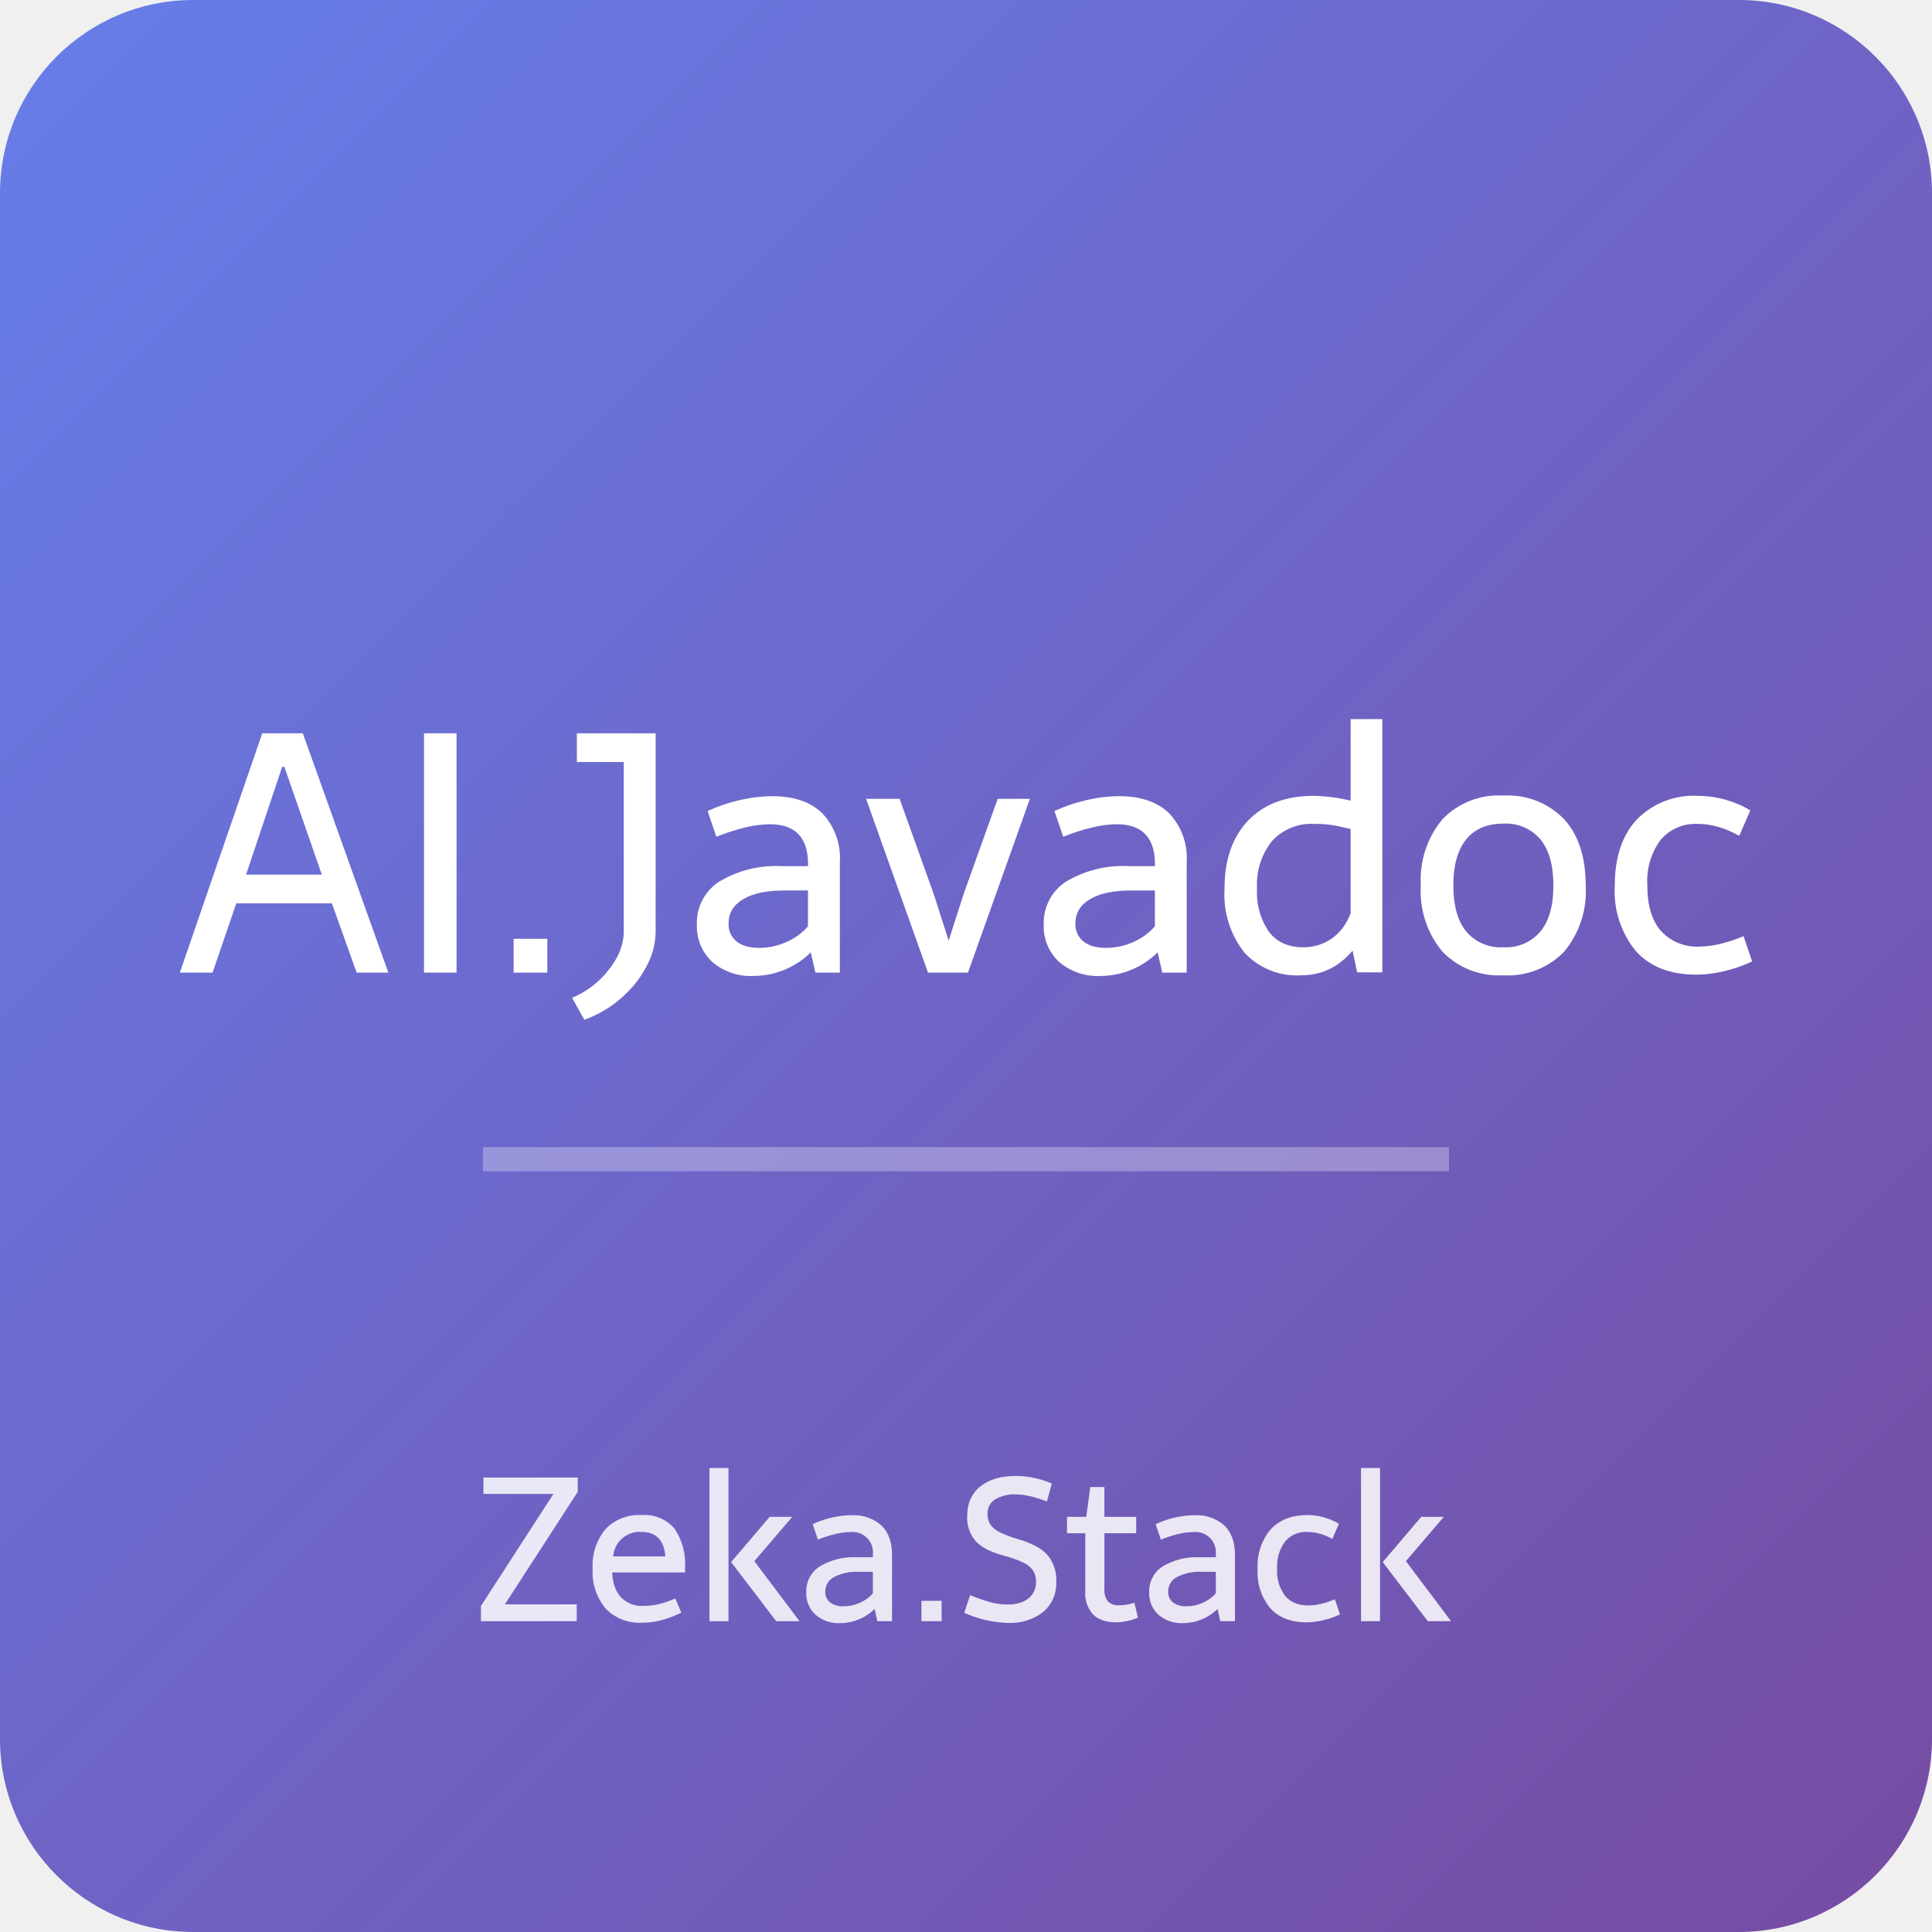
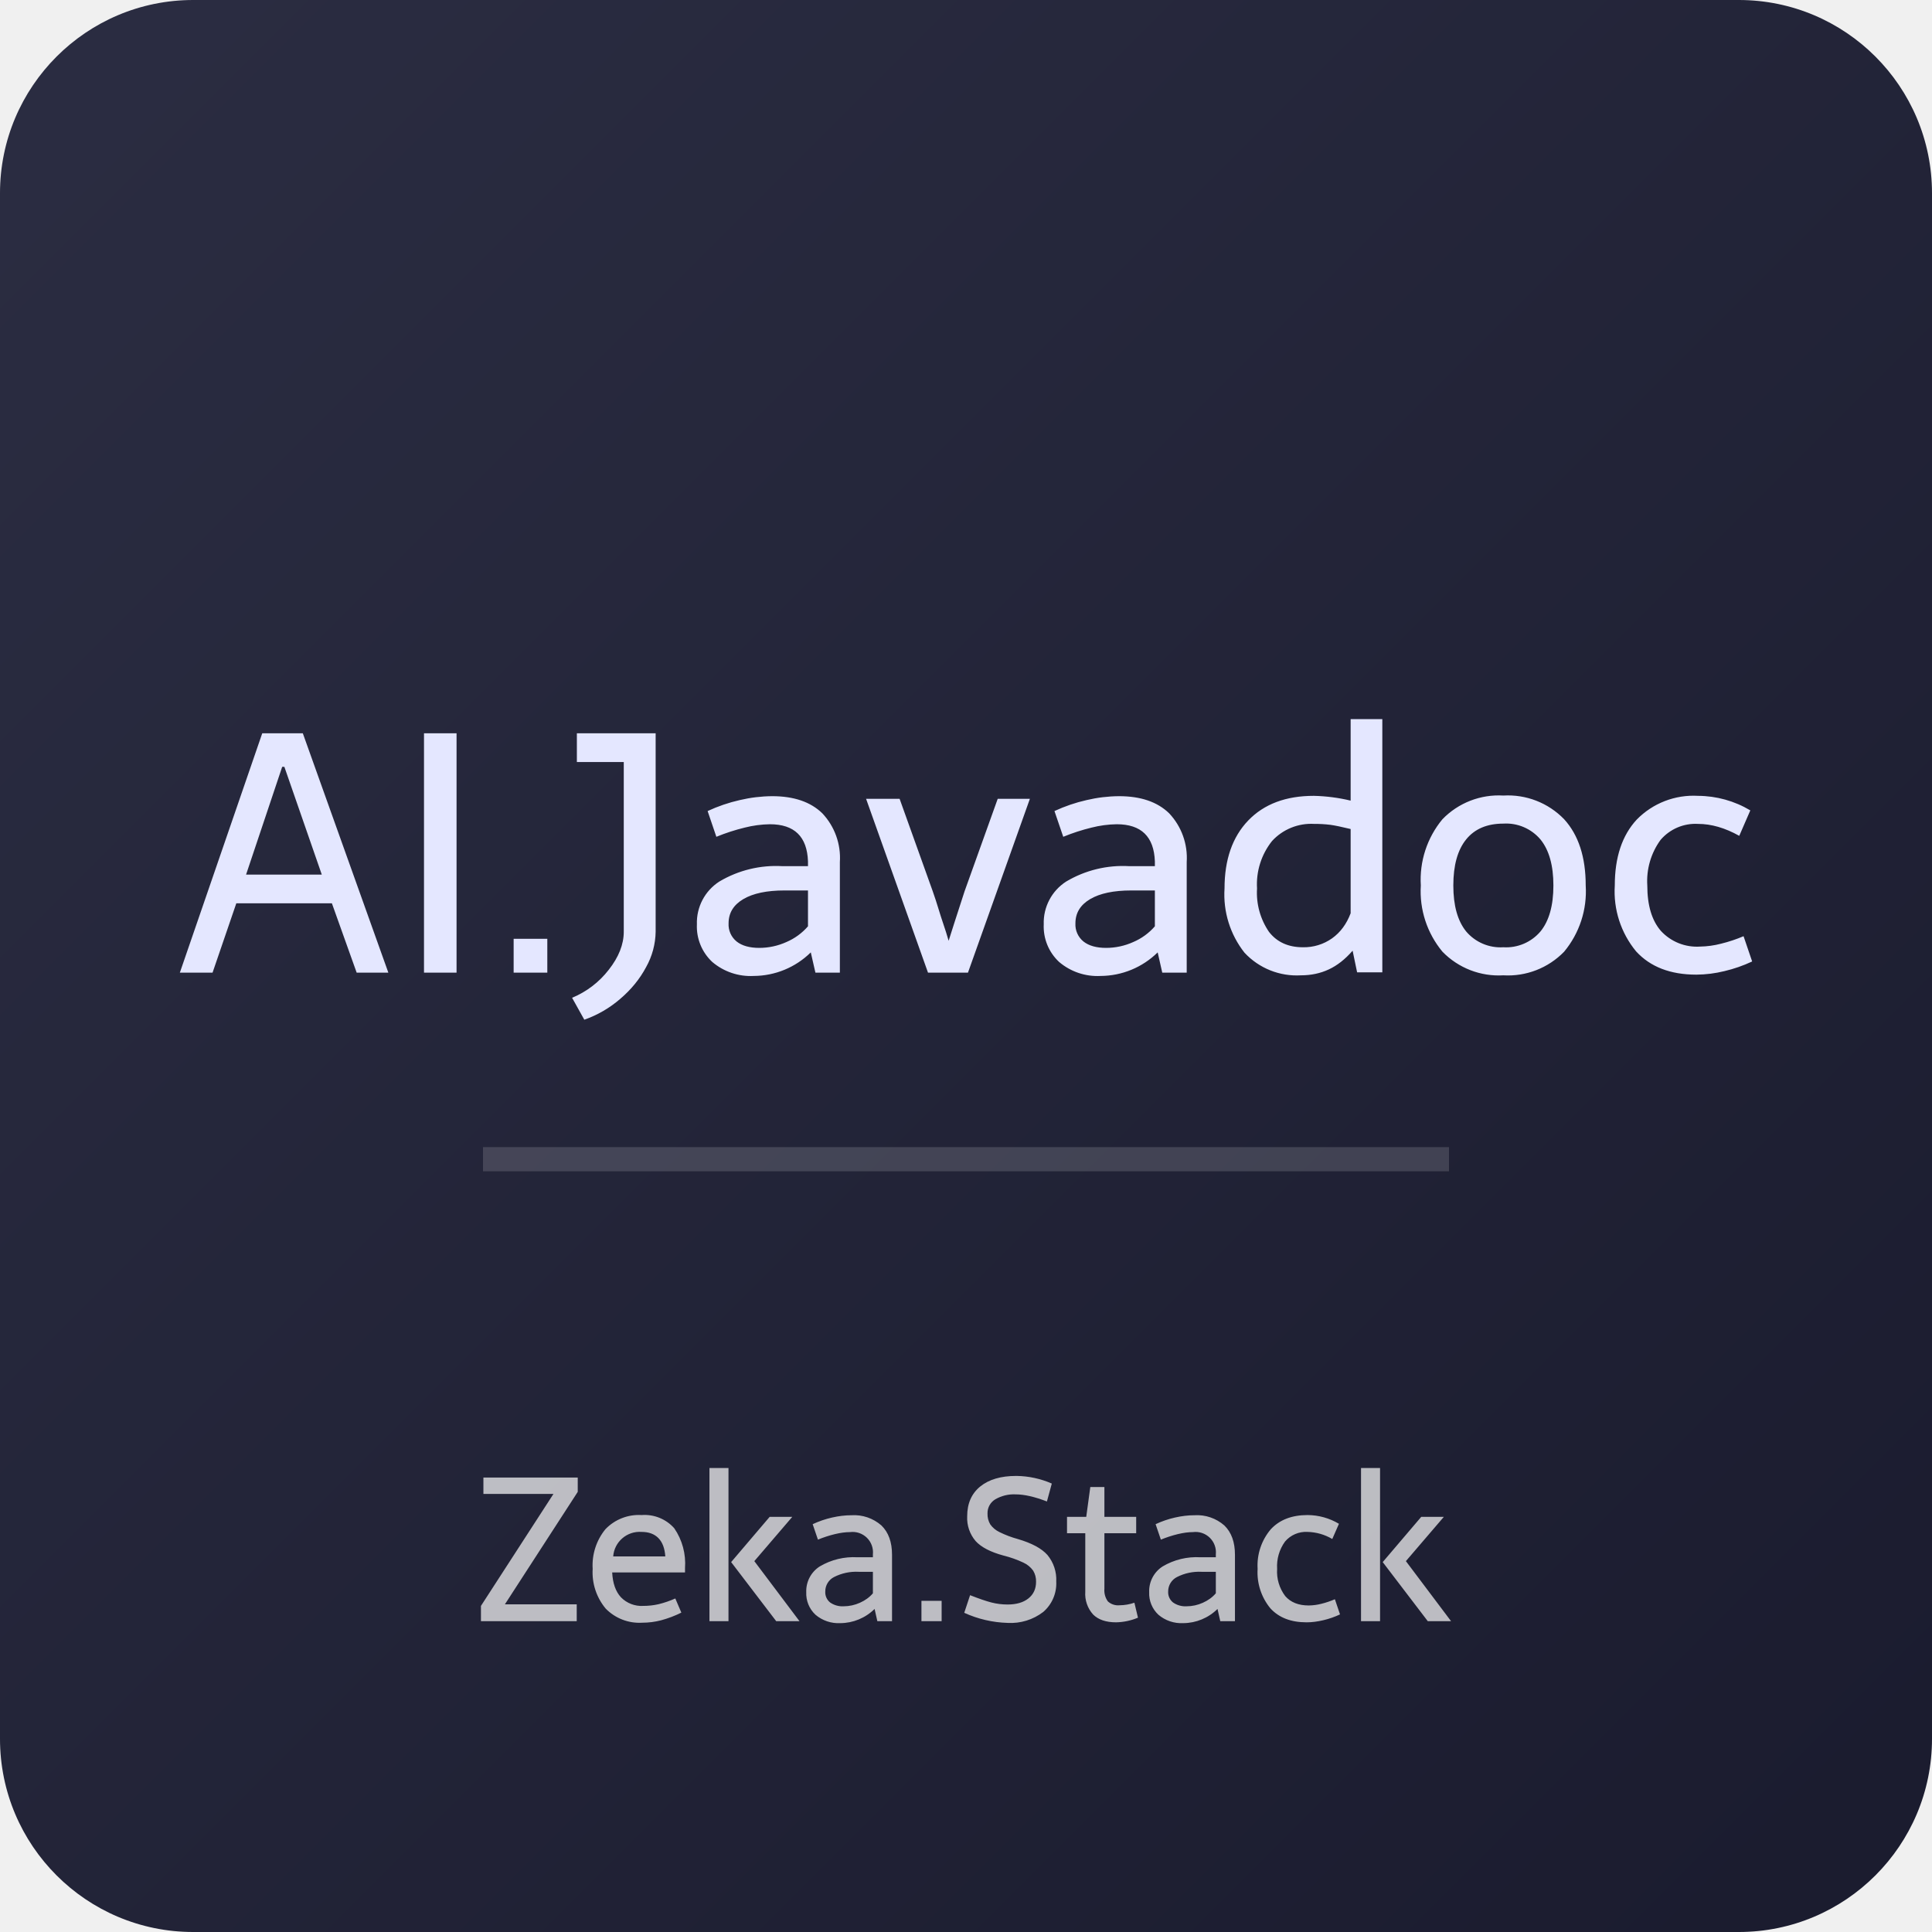
<svg xmlns="http://www.w3.org/2000/svg" width="40" height="40" viewBox="0 0 40 40">
  <defs>
-     <linearGradient id="bgGradient" x1="0" y1="0" x2="1" y2="1">
-       <stop offset="0%" stop-color="#667eea" />
-       <stop offset="100%" stop-color="#764ba2" />
+     <linearGradient id="bgGradientDark" x1="0" y1="0" x2="1" y2="1">
+       <stop offset="0%" stop-color="#2b2d42" />
+       <stop offset="100%" stop-color="#1a1b2e" />
    </linearGradient>
  </defs>
-   <rect width="40" height="40" rx="4" fill="url(#bgGradient)" />
-   <g transform="translate(20, 18) translate(-16.2765, -3.112)" fill="#ffffff">
+   <rect width="40" height="40" rx="4" fill="url(#bgGradientDark)" />
+   <g transform="translate(20, 18) translate(-16.2765, -3.112)" fill="#e4e7ff">
    <path d="M 3.148 3.814 L 1.169 3.814 L 0.677 5.25 L 0 5.25 L 1.706 0.294 L 2.546 0.294 L 4.317 5.25 L 3.661 5.25 L 3.148 3.814 Z M 2.164 0.988 L 2.119 0.988 L 1.371 3.22 L 2.939 3.22 L 2.164 0.988 Z M 24.374 5.243 L 24.281 4.795 Q 24.049 5.062 23.787 5.183 Q 23.526 5.305 23.211 5.305 A 1.477 1.477 0 0 1 22.042 4.836 A 1.944 1.944 0 0 1 21.629 3.507 Q 21.629 2.611 22.119 2.1 Q 22.61 1.589 23.478 1.589 A 3.62 3.62 0 0 1 24.24 1.688 L 24.24 0 L 24.896 0 L 24.896 5.243 L 24.374 5.243 Z M 24.24 4.02 L 24.24 2.276 Q 23.96 2.208 23.82 2.189 A 2.564 2.564 0 0 0 23.485 2.17 A 1.099 1.099 0 0 0 22.613 2.524 A 1.438 1.438 0 0 0 22.302 3.507 A 1.433 1.433 0 0 0 22.55 4.406 Q 22.798 4.724 23.252 4.724 A 1.01 1.01 0 0 0 23.856 4.539 Q 24.114 4.354 24.24 4.02 Z M 15.49 5.25 L 14.208 1.651 L 14.902 1.651 L 15.589 3.568 A 8.583 8.583 0 0 1 15.707 3.929 A 10.027 10.027 0 0 0 15.805 4.235 A 7.088 7.088 0 0 1 15.917 4.59 L 16.03 4.235 Q 16.205 3.688 16.246 3.568 L 16.933 1.651 L 17.599 1.651 L 16.317 5.25 L 15.49 5.25 Z M 13.665 2.96 L 13.665 5.25 L 13.159 5.25 L 13.063 4.83 A 1.695 1.695 0 0 1 11.881 5.318 A 1.223 1.223 0 0 1 11.023 5.028 A 1.004 1.004 0 0 1 10.705 4.249 A 1.013 1.013 0 0 1 11.17 3.363 A 2.294 2.294 0 0 1 12.476 3.045 L 13.005 3.045 L 13.005 2.946 Q 12.978 2.177 12.216 2.177 A 2.254 2.254 0 0 0 11.693 2.247 A 4.102 4.102 0 0 0 11.108 2.437 L 10.927 1.904 A 3.314 3.314 0 0 1 11.592 1.677 A 3.005 3.005 0 0 1 12.264 1.596 Q 12.937 1.596 13.301 1.95 A 1.344 1.344 0 0 1 13.665 2.96 Z M 13.005 4.29 L 13.005 3.548 L 12.517 3.548 Q 11.97 3.548 11.666 3.727 Q 11.361 3.907 11.361 4.228 A 0.452 0.452 0 0 0 11.529 4.606 Q 11.696 4.737 11.997 4.737 A 1.369 1.369 0 0 0 12.558 4.616 A 1.233 1.233 0 0 0 13.005 4.29 Z M 20.846 2.96 L 20.846 5.25 L 20.34 5.25 L 20.245 4.83 A 1.695 1.695 0 0 1 19.062 5.318 A 1.223 1.223 0 0 1 18.204 5.028 A 1.004 1.004 0 0 1 17.886 4.249 A 1.013 1.013 0 0 1 18.351 3.363 A 2.294 2.294 0 0 1 19.657 3.045 L 20.187 3.045 L 20.187 2.946 Q 20.159 2.177 19.397 2.177 A 2.254 2.254 0 0 0 18.874 2.247 A 4.102 4.102 0 0 0 18.29 2.437 L 18.108 1.904 A 3.314 3.314 0 0 1 18.773 1.677 A 3.005 3.005 0 0 1 19.445 1.596 Q 20.118 1.596 20.482 1.95 A 1.344 1.344 0 0 1 20.846 2.96 Z M 20.187 4.29 L 20.187 3.548 L 19.698 3.548 Q 19.151 3.548 18.847 3.727 Q 18.542 3.907 18.542 4.228 A 0.452 0.452 0 0 0 18.71 4.606 Q 18.877 4.737 19.178 4.737 A 1.369 1.369 0 0 0 19.739 4.616 A 1.233 1.233 0 0 0 20.187 4.29 Z M 9.191 4.402 L 9.191 0.889 L 8.22 0.889 L 8.22 0.294 L 9.851 0.294 L 9.851 4.402 A 1.547 1.547 0 0 1 9.654 5.134 Q 9.458 5.503 9.117 5.793 A 2.3 2.3 0 0 1 8.374 6.224 L 8.121 5.77 A 1.854 1.854 0 0 0 8.88 5.19 Q 9.191 4.795 9.191 4.402 Z M 32.515 1.89 L 32.286 2.417 Q 31.845 2.17 31.432 2.17 A 0.949 0.949 0 0 0 30.656 2.502 A 1.446 1.446 0 0 0 30.382 3.445 Q 30.382 4.061 30.663 4.385 A 1.012 1.012 0 0 0 31.473 4.71 A 1.846 1.846 0 0 0 31.91 4.65 Q 32.153 4.59 32.375 4.495 L 32.553 5.018 A 2.917 2.917 0 0 1 31.979 5.218 A 2.505 2.505 0 0 1 31.397 5.291 Q 30.591 5.291 30.15 4.809 A 1.948 1.948 0 0 1 29.709 3.445 Q 29.709 2.57 30.164 2.08 A 1.643 1.643 0 0 1 31.432 1.589 A 2.133 2.133 0 0 1 32.515 1.89 Z M 28.66 2.073 Q 29.107 2.563 29.107 3.445 A 1.955 1.955 0 0 1 28.66 4.816 A 1.62 1.62 0 0 1 27.402 5.305 A 1.624 1.624 0 0 1 26.141 4.816 A 1.955 1.955 0 0 1 25.693 3.445 A 1.961 1.961 0 0 1 26.141 2.073 A 1.621 1.621 0 0 1 27.402 1.583 A 1.617 1.617 0 0 1 28.66 2.073 Z M 27.402 2.164 Q 26.896 2.164 26.631 2.492 Q 26.366 2.82 26.366 3.445 Q 26.366 4.067 26.631 4.396 A 0.932 0.932 0 0 0 27.402 4.724 A 0.933 0.933 0 0 0 28.171 4.396 Q 28.438 4.067 28.438 3.445 Q 28.438 2.823 28.171 2.493 A 0.931 0.931 0 0 0 27.402 2.164 Z M 5.055 5.25 L 5.055 0.294 L 5.729 0.294 L 5.729 5.25 L 5.055 5.25 Z M 6.911 4.549 L 7.608 4.549 L 7.608 5.25 L 6.911 5.25 L 6.911 4.549 Z" />
  </g>
-   <line x1="10" y1="24" x2="30" y2="24" stroke="rgba(255,255,255,0.3)" stroke-width="0.5" />
-   <g transform="translate(20, 32) translate(-10.0425, -1.6065)" fill="rgba(255,255,255,0.85)">
+   <line x1="10" y1="24" x2="30" y2="24" stroke="rgba(255,255,255,0.15)" stroke-width="0.5" />
+   <g transform="translate(20, 32) translate(-10.0425, -1.6065)" fill="rgba(255,255,255,0.7)">
    <path d="M 0.051 0.197 L 2.004 0.197 L 2.004 0.494 L 0.496 2.822 L 1.983 2.822 L 1.983 3.171 L 0 3.171 L 0 2.855 L 1.501 0.537 L 0.051 0.537 L 0.051 0.197 Z M 11.819 0.322 L 11.718 0.693 Q 11.337 0.546 11.072 0.546 A 0.763 0.763 0 0 0 10.646 0.65 A 0.331 0.331 0 0 0 10.488 0.941 A 0.413 0.413 0 0 0 10.544 1.166 A 0.492 0.492 0 0 0 10.736 1.327 A 2.121 2.121 0 0 0 11.113 1.47 Q 11.546 1.596 11.728 1.8 A 0.799 0.799 0 0 1 11.911 2.352 A 0.779 0.779 0 0 1 11.642 2.98 A 1.106 1.106 0 0 1 10.904 3.207 A 2.331 2.331 0 0 1 10.006 2.998 L 10.127 2.633 Q 10.404 2.742 10.568 2.784 Q 10.732 2.826 10.904 2.826 Q 11.177 2.826 11.335 2.7 Q 11.493 2.574 11.493 2.356 A 0.42 0.42 0 0 0 11.433 2.125 A 0.512 0.512 0 0 0 11.229 1.958 A 2.205 2.205 0 0 0 10.82 1.813 Q 10.416 1.704 10.242 1.513 A 0.734 0.734 0 0 1 10.067 0.999 Q 10.067 0.603 10.337 0.383 Q 10.607 0.164 11.08 0.164 A 1.57 1.57 0 0 1 11.089 0.164 A 1.881 1.881 0 0 1 11.819 0.322 Z M 4.024 2.701 L 4.149 2.994 A 2.253 2.253 0 0 1 3.73 3.153 A 1.563 1.563 0 0 1 3.339 3.203 A 0.975 0.975 0 0 1 2.582 2.91 A 1.173 1.173 0 0 1 2.313 2.088 A 1.181 1.181 0 0 1 2.578 1.266 A 0.958 0.958 0 0 1 3.326 0.974 A 0.821 0.821 0 0 1 4.002 1.247 A 1.29 1.29 0 0 1 4.225 2.073 L 4.225 2.162 L 2.717 2.162 Q 2.734 2.498 2.898 2.676 A 0.595 0.595 0 0 0 3.359 2.855 Q 3.523 2.855 3.676 2.82 A 2.04 2.04 0 0 0 4.024 2.701 Z M 2.738 1.831 L 3.817 1.831 Q 3.8 1.579 3.674 1.451 Q 3.548 1.323 3.326 1.323 A 0.55 0.55 0 0 0 2.738 1.831 Z M 8.511 1.796 L 8.511 3.171 L 8.207 3.171 L 8.15 2.918 A 1.017 1.017 0 0 1 7.44 3.212 A 0.734 0.734 0 0 1 6.925 3.037 A 0.603 0.603 0 0 1 6.735 2.57 A 0.608 0.608 0 0 1 7.014 2.038 A 1.377 1.377 0 0 1 7.797 1.848 L 8.115 1.848 L 8.115 1.788 A 0.422 0.422 0 0 0 7.641 1.327 Q 7.502 1.327 7.327 1.369 A 2.461 2.461 0 0 0 6.977 1.483 L 6.868 1.163 A 1.988 1.988 0 0 1 7.267 1.026 Q 7.477 0.978 7.67 0.978 A 0.857 0.857 0 0 1 8.292 1.19 Q 8.511 1.403 8.511 1.796 Z M 8.115 2.594 L 8.115 2.149 L 7.822 2.149 A 1.01 1.01 0 0 0 7.311 2.257 A 0.333 0.333 0 0 0 7.129 2.557 A 0.271 0.271 0 0 0 7.229 2.784 A 0.445 0.445 0 0 0 7.51 2.863 A 0.821 0.821 0 0 0 7.846 2.79 Q 8.01 2.717 8.115 2.594 Z M 15.611 1.796 L 15.611 3.171 L 15.307 3.171 L 15.25 2.918 A 1.017 1.017 0 0 1 14.54 3.212 A 0.734 0.734 0 0 1 14.025 3.037 A 0.603 0.603 0 0 1 13.835 2.57 A 0.608 0.608 0 0 1 14.113 2.038 A 1.377 1.377 0 0 1 14.897 1.848 L 15.215 1.848 L 15.215 1.788 A 0.422 0.422 0 0 0 14.741 1.327 Q 14.602 1.327 14.427 1.369 A 2.461 2.461 0 0 0 14.077 1.483 L 13.968 1.163 A 1.988 1.988 0 0 1 14.367 1.026 Q 14.577 0.978 14.77 0.978 A 0.857 0.857 0 0 1 15.392 1.19 Q 15.611 1.403 15.611 1.796 Z M 15.215 2.594 L 15.215 2.149 L 14.921 2.149 A 1.01 1.01 0 0 0 14.411 2.257 A 0.333 0.333 0 0 0 14.228 2.557 A 0.271 0.271 0 0 0 14.329 2.784 A 0.445 0.445 0 0 0 14.61 2.863 A 0.821 0.821 0 0 0 14.946 2.79 Q 15.11 2.717 15.215 2.594 Z M 12.512 2.561 L 12.512 1.351 L 12.134 1.351 L 12.134 1.011 L 12.532 1.011 L 12.616 0.394 L 12.908 0.394 L 12.908 1.011 L 13.566 1.011 L 13.566 1.351 L 12.908 1.351 L 12.908 2.498 A 0.389 0.389 0 0 0 12.98 2.762 A 0.313 0.313 0 0 0 13.221 2.842 A 0.971 0.971 0 0 0 13.529 2.789 L 13.603 3.099 A 1.24 1.24 0 0 1 13.15 3.195 Q 12.838 3.195 12.675 3.034 A 0.636 0.636 0 0 1 12.512 2.561 Z M 17.764 1.155 L 17.626 1.47 A 1.051 1.051 0 0 0 17.114 1.323 A 0.569 0.569 0 0 0 16.648 1.522 A 0.867 0.867 0 0 0 16.484 2.088 A 0.839 0.839 0 0 0 16.652 2.652 Q 16.821 2.846 17.138 2.846 A 1.108 1.108 0 0 0 17.401 2.811 A 1.781 1.781 0 0 0 17.68 2.717 L 17.786 3.031 A 1.75 1.75 0 0 1 17.442 3.151 Q 17.257 3.195 17.093 3.195 Q 16.609 3.195 16.345 2.906 A 1.169 1.169 0 0 1 16.08 2.088 A 1.159 1.159 0 0 1 16.353 1.268 Q 16.626 0.974 17.114 0.974 A 1.28 1.28 0 0 1 17.764 1.155 Z M 4.731 3.171 L 4.731 0 L 5.125 0 L 5.125 3.171 L 4.731 3.171 Z M 18.221 3.171 L 18.221 0 L 18.615 0 L 18.615 3.171 L 18.221 3.171 Z M 5.66 1.928 L 6.595 3.171 L 6.113 3.171 L 5.18 1.948 L 5.978 1.011 L 6.446 1.011 L 5.66 1.928 Z M 19.15 1.928 L 20.085 3.171 L 19.603 3.171 L 18.67 1.948 L 19.468 1.011 L 19.936 1.011 L 19.15 1.928 Z M 9.12 2.75 L 9.538 2.75 L 9.538 3.171 L 9.12 3.171 L 9.12 2.75 Z" />
  </g>
</svg>
